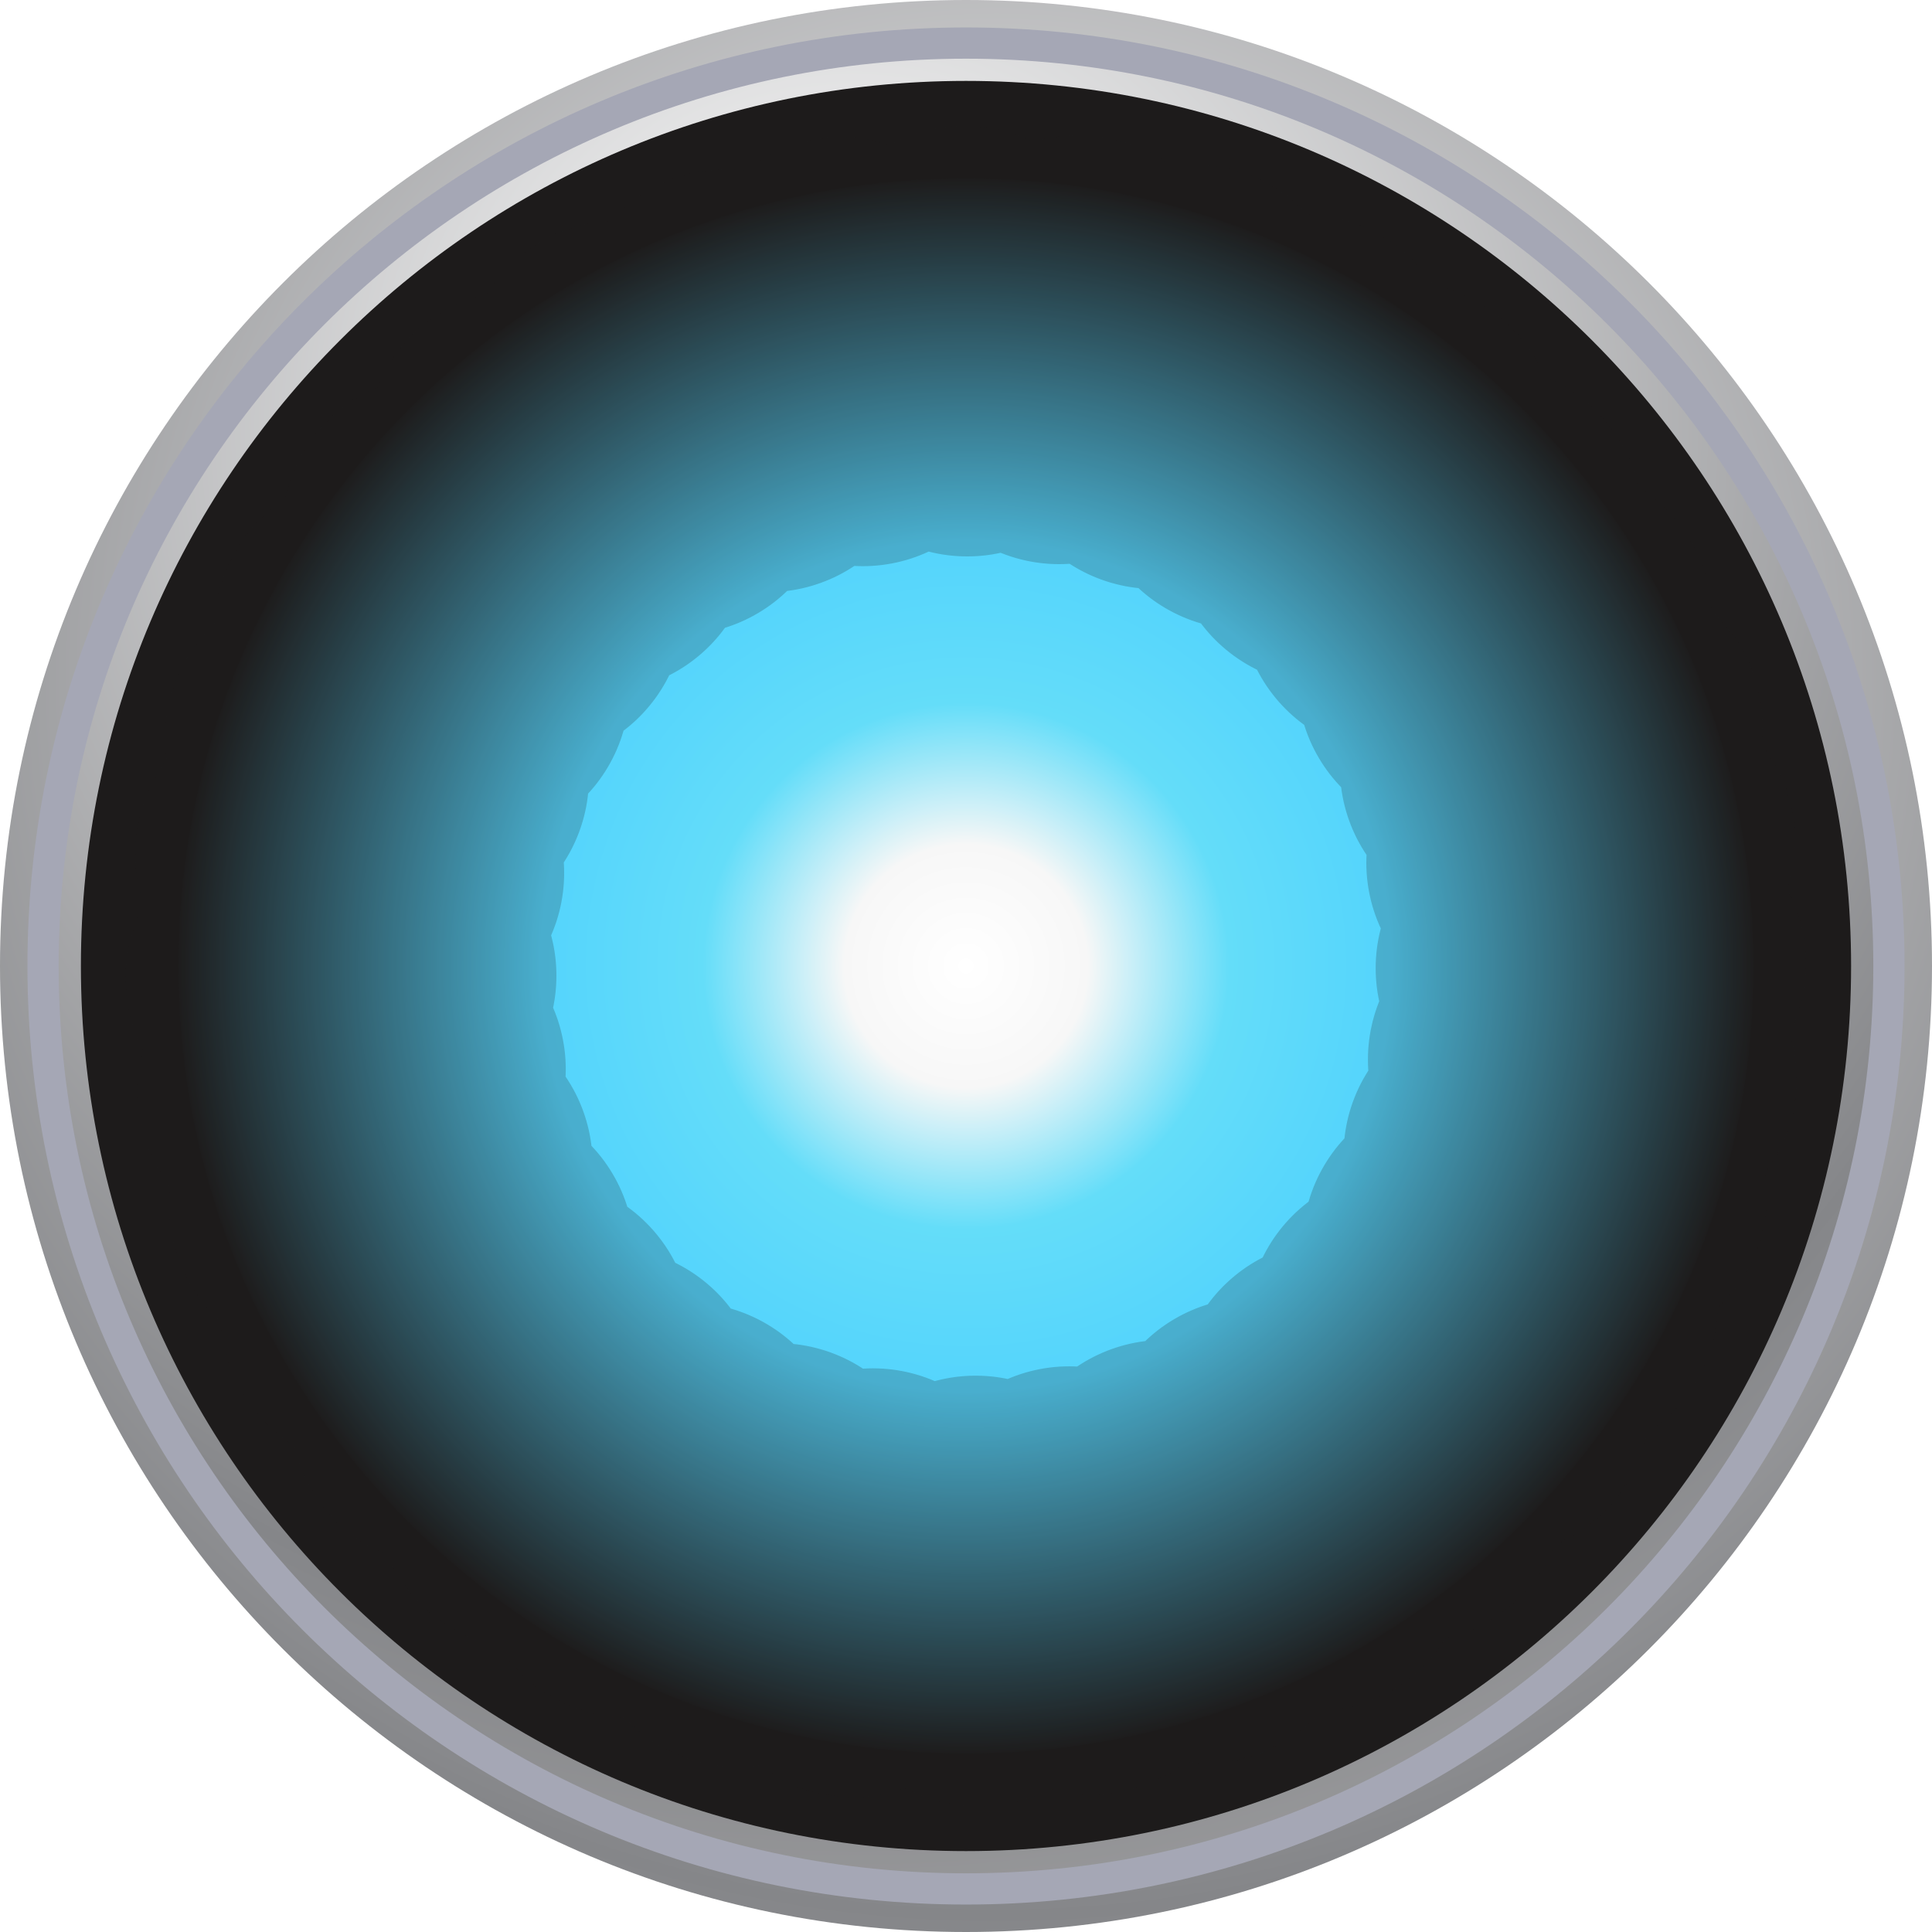
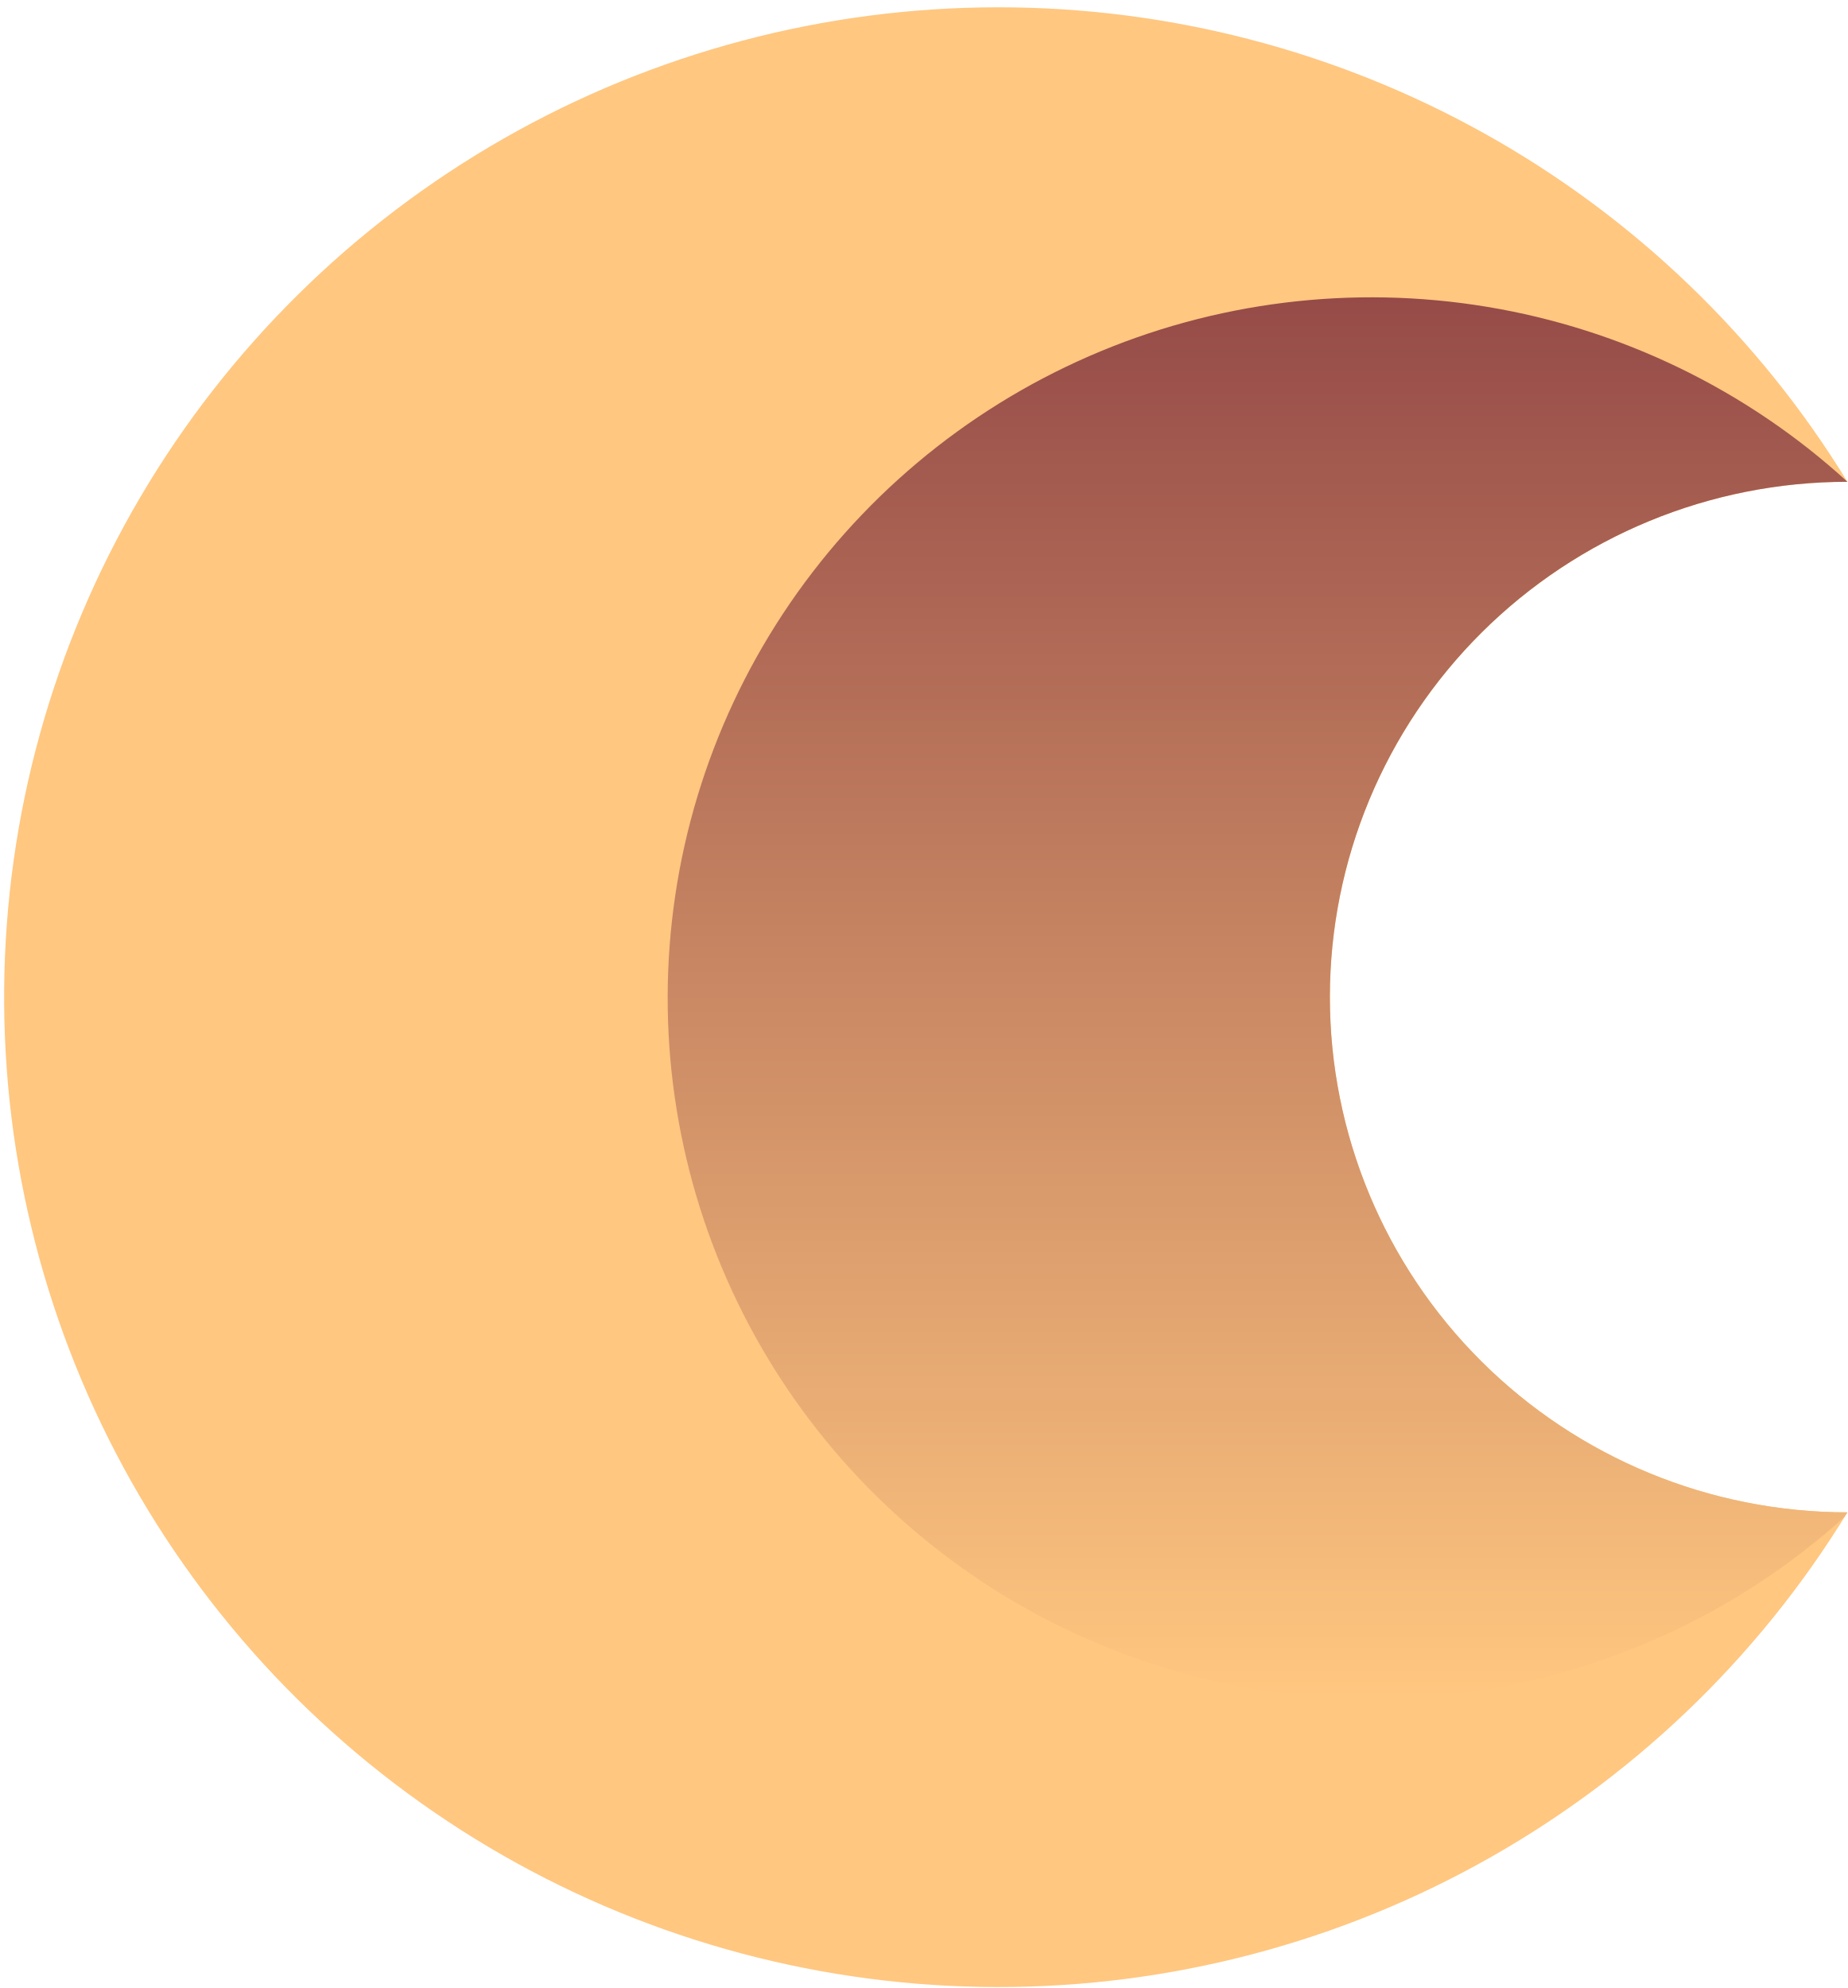
- <svg xmlns="http://www.w3.org/2000/svg" width="24" height="24" viewBox="0 0 24 24">
+ <svg xmlns="http://www.w3.org/2000/svg" width="224" height="241" viewBox="0 0 224 241" fill="none">
+   <path fill-rule="evenodd" clip-rule="evenodd" d="M120.987 0.885C141.668 0.869 162.004 6.153 180.04 16.227C198.076 26.302 213.203 40.828 223.966 58.408V58.408C207.325 58.408 191.366 64.989 179.599 76.704C167.831 88.418 161.221 104.306 161.221 120.873C161.221 137.44 167.831 153.328 179.599 165.043C191.366 176.757 207.325 183.338 223.966 183.338C213.018 201.22 197.56 215.939 179.128 226.031C160.696 236.123 139.932 241.237 118.9 240.866C97.867 240.494 77.299 234.65 59.238 223.913C41.177 213.176 26.254 197.92 15.95 179.663C5.646 161.405 0.321 140.781 0.505 119.84C0.688 98.899 6.372 78.37 16.994 60.294C27.615 42.218 42.804 27.224 61.049 16.801C79.295 6.379 99.963 0.892 120.999 0.885H120.987Z" fill="#FFC780" />
+   <path fill-rule="evenodd" clip-rule="evenodd" d="M223.966 58.407C207.325 58.407 191.365 64.989 179.598 76.703C167.831 88.418 161.221 104.306 161.221 120.872C161.221 137.439 167.831 153.327 179.598 165.042C191.365 176.756 207.325 183.337 223.966 183.337L223.57 183.929C211.313 194.988 196.091 202.262 179.757 204.866C163.422 207.469 146.68 205.289 131.568 198.592C116.455 191.895 103.624 180.969 94.636 167.143C85.647 153.318 80.89 137.19 80.942 120.721C80.994 104.253 85.853 88.155 94.928 74.386C104.004 60.618 116.904 49.772 132.058 43.169C147.213 36.566 163.968 34.492 180.286 37.197C196.603 39.903 211.779 47.272 223.966 58.407Z" fill="url(#paint0_linear_2360_219888)" />
  <defs>
-     <radialGradient cx="51.559%" cy="35.04%" fx="51.559%" fy="35.04%" r="116.452%" id="a">
-       <stop stop-color="#FFF" offset="0%" />
-       <stop stop-color="#858689" offset="54.67%" />
-       <stop stop-color="#AEAEAF" offset="77.55%" />
-     </radialGradient>
-     <radialGradient cx="44.018%" cy="21.177%" fx="44.018%" fy="21.177%" r="120.928%" id="c">
-       <stop stop-color="#FFF" offset="2.843%" />
-       <stop stop-color="#858689" offset="55.18%" />
-       <stop stop-color="#AEAEAF" offset="78.53%" />
-       <stop stop-color="#5F6063" offset="99.89%" />
-     </radialGradient>
-     <radialGradient cx="-186.039%" cy="492.217%" fx="-186.039%" fy="492.217%" r="50.052%" id="b">
-       <stop stop-color="#B8B9C7" offset="0%" />
-       <stop stop-color="#A5A7B5" offset="100%" />
-     </radialGradient>
-     <radialGradient cx="50%" cy="50%" fx="50%" fy="50%" r="50.01%" id="d">
-       <stop stop-color="#FFF" offset="0%" />
-       <stop stop-color="#F7F7F7" offset="15.35%" />
-       <stop stop-color="#64DDF9" offset="33.25%" />
-       <stop stop-color="#54D4FC" offset="53.77%" />
-       <stop stop-color="#1D1B1B" offset="99.86%" />
-     </radialGradient>
+     <linearGradient id="paint0_linear_2360_219888" x1="152.447" y1="205.957" x2="152.447" y2="36.055" gradientUnits="userSpaceOnUse">
+       <stop stop-color="#FFC780" />
+       <stop offset="1" stop-color="#964B48" />
+     </linearGradient>
  </defs>
-   <g fill="none" fill-rule="evenodd">
-     <g fill-rule="nonzero">
-       <circle fill="url(#a)" cx="12" cy="12" r="12" />
-       <circle stroke="url(#b)" stroke-width=".388" fill="url(#c)" cx="12" cy="12" r="11.465" />
-       <circle fill="#1D1B1B" cx="12" cy="12" r="10.995" />
-       <circle fill="url(#d)" cx="12" cy="12" r="9.784" />
-     </g>
-     <g opacity=".21" stroke="#1D1B1B" stroke-linecap="round" stroke-width="3.878">
-       <path d="m17.342 7.437 1.12-.96M16.468 6.578l.939-1.135M15.459 5.882l.727-1.277M14.343 5.377l.49-1.388M13.157 5.069l.242-1.45M12.015 4.973l-.037-1.47M10.718 5.094l-.272-1.45M9.537 5.417l-.515-1.373M8.43 5.947 7.685 4.68M7.437 6.659l-.954-1.121M6.573 7.533l-1.135-.934M5.882 8.542 4.6 7.82M5.377 9.658l-1.388-.495M5.069 10.844l-1.45-.242M4.973 12.12l-1.474.037M5.089 13.283l-1.444.272M5.422 14.464l-1.383.515M5.942 15.57l-1.262.747M6.659 16.564l-1.115.959M7.533 17.427l-.934 1.13M8.542 18.119 7.82 19.4M9.658 18.624l-.49 1.388M10.844 18.937l-.242 1.449M12.12 19.028l.037 1.474M13.283 18.912l.267 1.443M14.464 18.584l.515 1.378M15.57 18.058l.747 1.263M16.569 17.347l.954 1.115M17.427 16.473l1.136.929M18.119 15.464l1.282.716M18.629 14.348l1.383.49M18.932 13.162l1.449.242M19.028 12.027l1.469-.055M18.912 10.718l1.449-.267M18.584 9.537l1.373-.51M18.053 8.43l1.268-.746" />
-     </g>
-   </g>
</svg>
